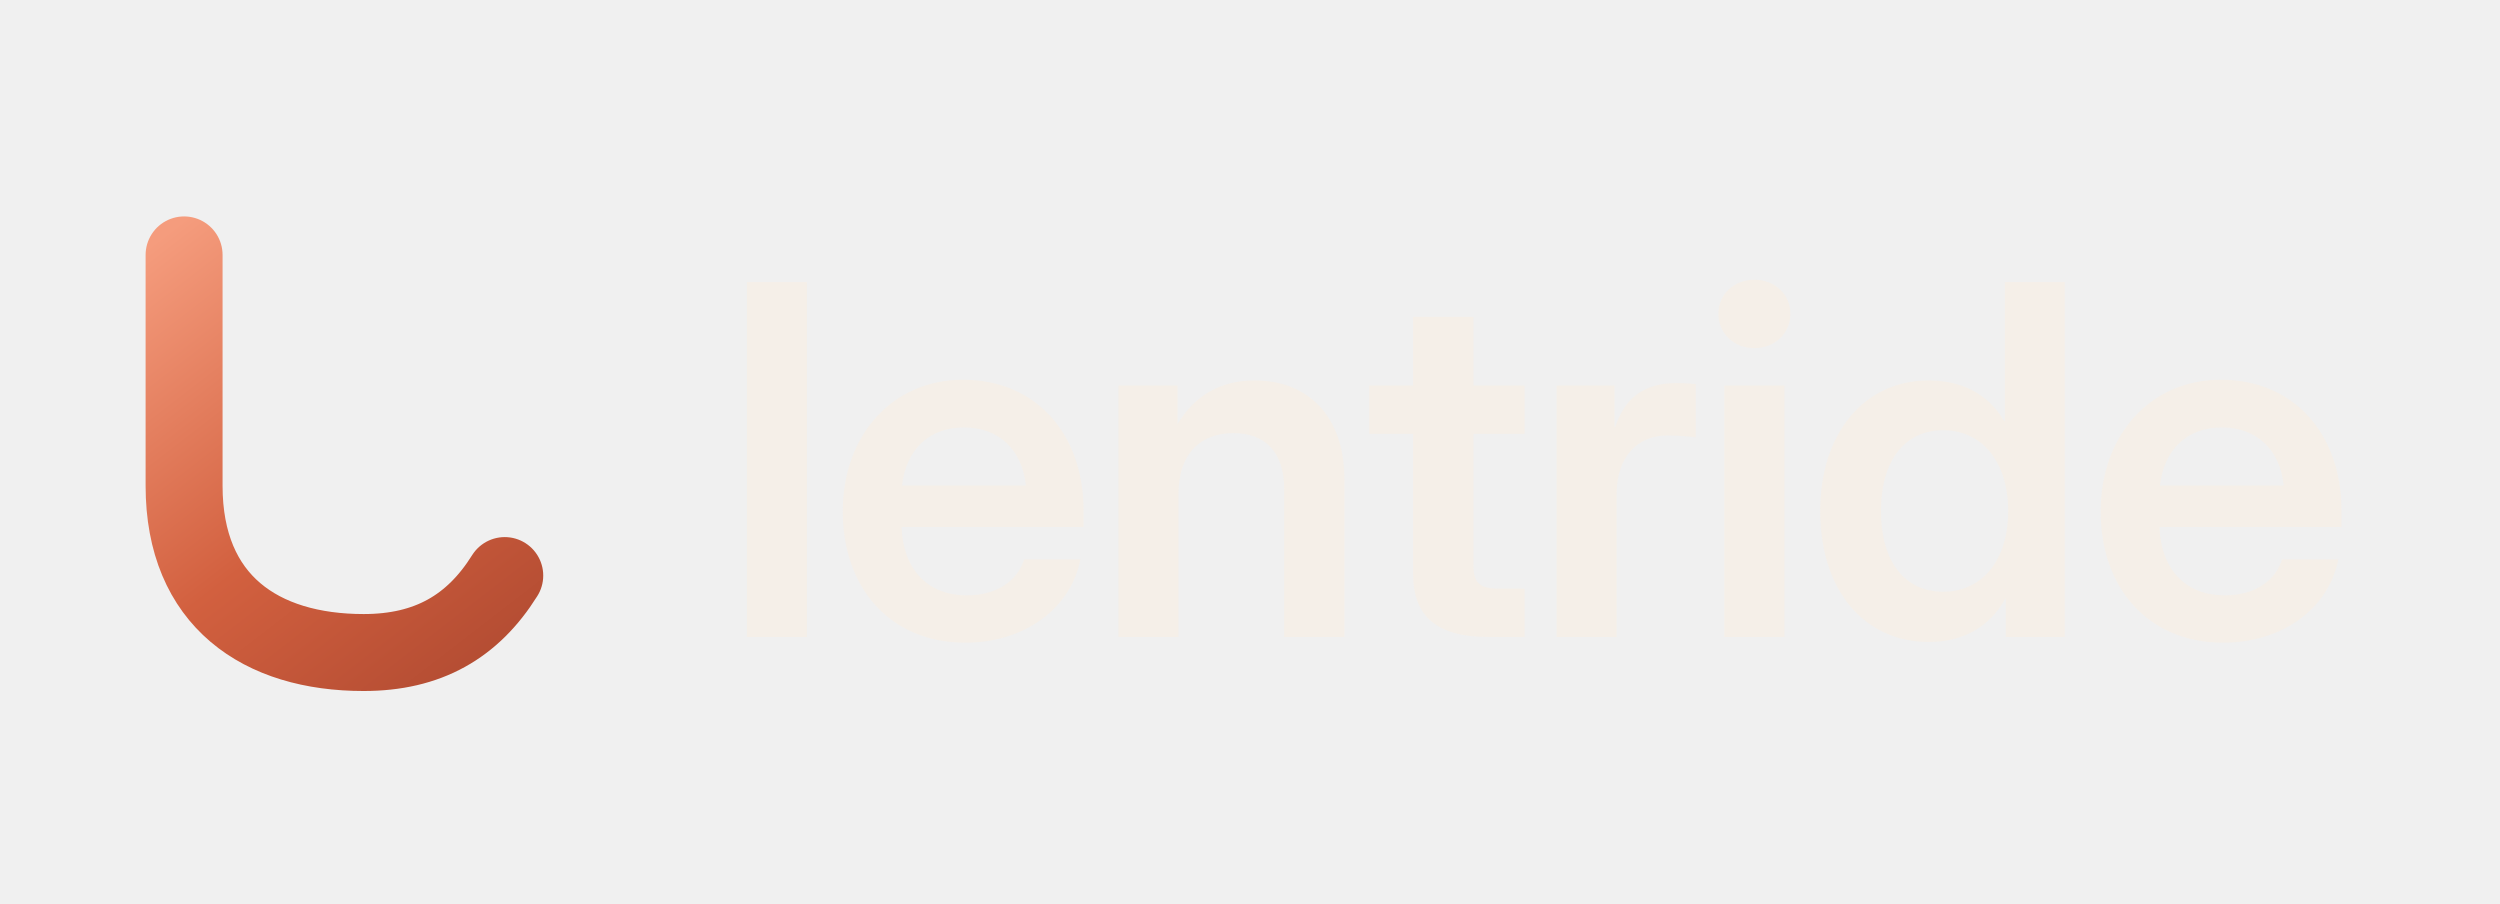
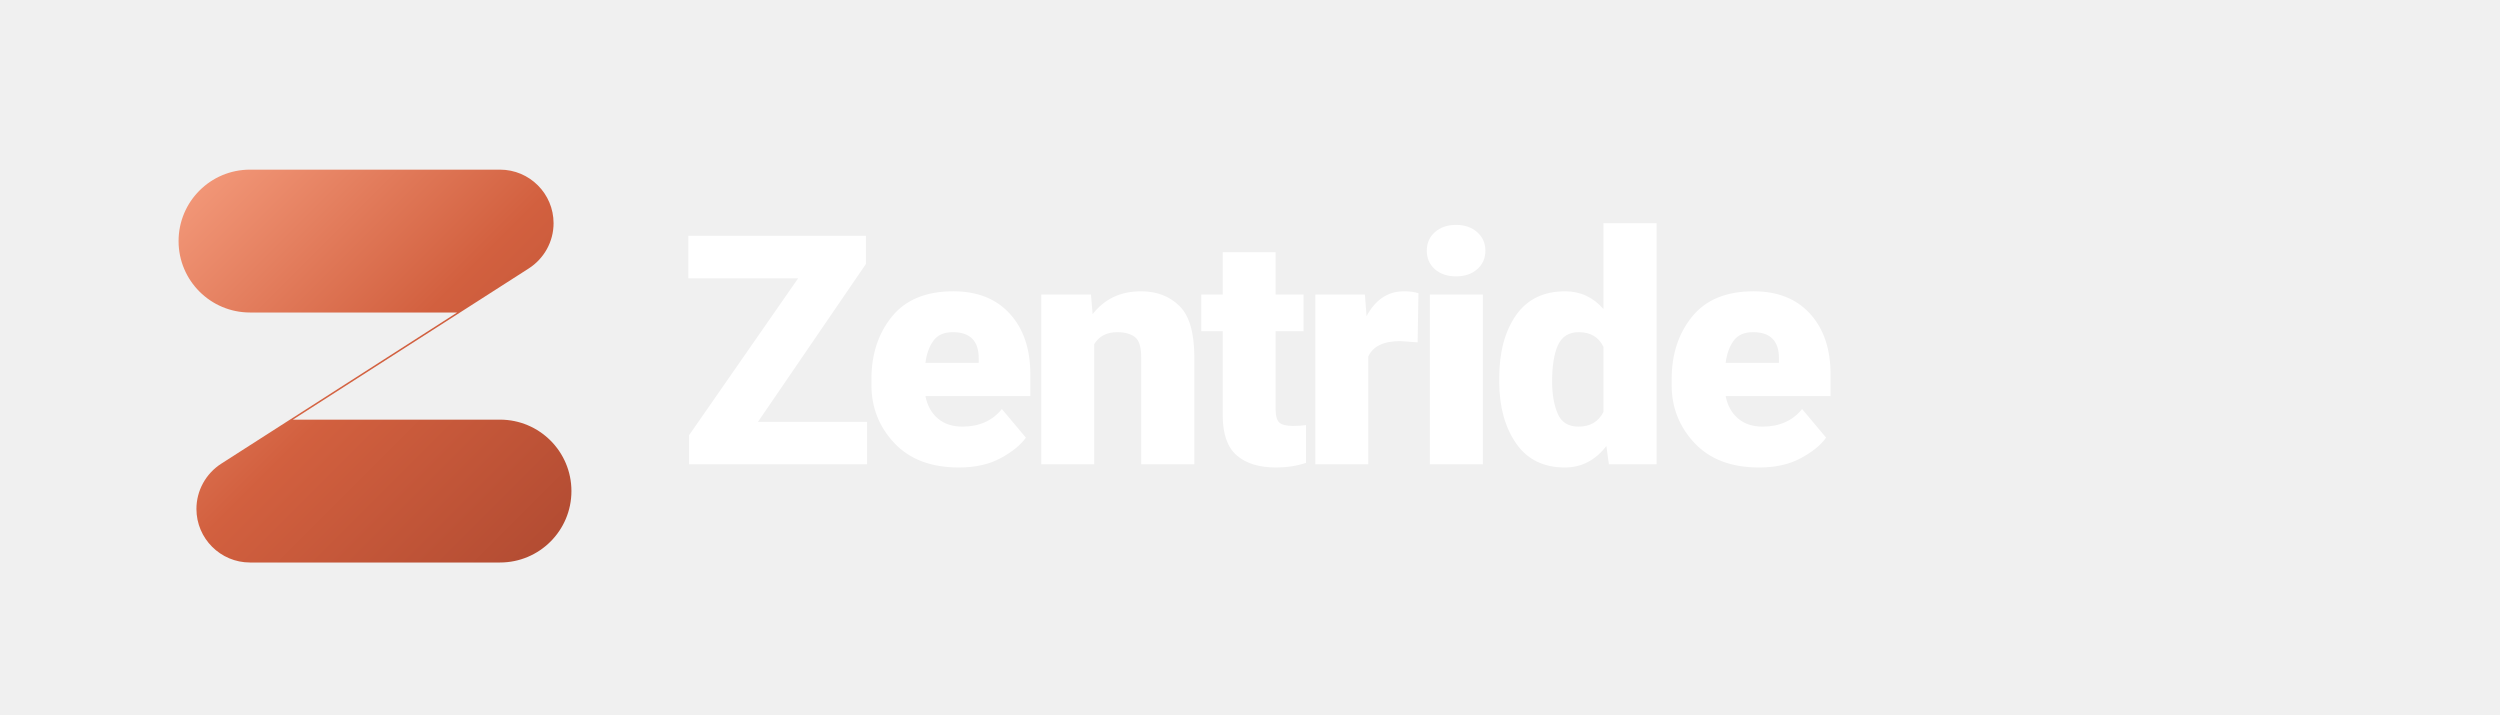
- <svg xmlns="http://www.w3.org/2000/svg" viewBox="0 0 276.77 100" width="276.77" height="100" role="img" aria-label="Lentride">
+ <svg xmlns="http://www.w3.org/2000/svg" viewBox="0 0 280 80" width="280" height="80" role="img" aria-label="Zentride">
  <defs>
-     <linearGradient id="tc" x1="0" y1="0" x2="1" y2="1">
-       <stop offset="0" stop-color="#F29A7B" />
-       <stop offset=".5" stop-color="#D2603F" />
-       <stop offset="1" stop-color="#A9422B" />
+     <linearGradient id="zg" x1="0%" y1="0%" x2="100%" y2="100%">
+       <stop offset="0%" stop-color="#F59C7D" />
+       <stop offset="50%" stop-color="#D2603F" />
+       <stop offset="100%" stop-color="#B04A31" />
    </linearGradient>
-     <linearGradient id="tcs" gradientUnits="userSpaceOnUse" x1="30" y1="16" x2="84" y2="86">
-       <stop offset="0" stop-color="#F59C7D" />
-       <stop offset=".55" stop-color="#D2603F" />
-       <stop offset="1" stop-color="#B04A31" />
-     </linearGradient>
-     <linearGradient id="tile" x1="0" y1="0" x2="1" y2="1">
-       <stop offset="0" stop-color="#30363D" />
-       <stop offset="1" stop-color="#14171A" />
+     <linearGradient id="zrose" x1="0%" y1="0%" x2="100%" y2="100%">
+       <stop offset="0%" stop-color="#FFA9C6" />
+       <stop offset="50%" stop-color="#F0709B" />
+       <stop offset="100%" stop-color="#D14E7E" />
    </linearGradient>
  </defs>
-   <g transform="translate(-2.34 14.02) scale(0.71)">
-     <path d="M32,20 V56 C32,74 44,82 60,82 C70,82 77,78 82,70" fill="none" stroke="url(#tcs)" stroke-width="12" stroke-linecap="round" stroke-linejoin="round" />
+   <g transform="translate(14, 15)">
+     <path d="M6 12 C6 7.58 9.58 4 14 4 L42 4 C45.31 4 48 6.69 48 10 C48 12.06 46.94 13.97 45.2 15.08 L18.8 32 L42 32 C46.42 32 50 35.58 50 40 C50 44.42 46.42 48 42 48 L14 48 C10.69 48 8 45.31 8 42 C8 39.94 9.06 38.03 10.8 36.92 L37.2 20 L14 20 C9.58 20 6 16.42 6 12 Z" fill="url(#zg)" />
  </g>
-   <path d="M89.33 31.23H82.69V70.52H89.33ZM106.88 71.15C113.39 71.15 118.56 67.38 119.61 61.92H113.39C112.63 64.3 110.38 65.91 107.04 65.91C102.55 65.91 99.97 62.87 99.81 58.34H119.96V56.52C119.96 47.98 114.63 42.04 106.61 42.04C98.81 42.04 93.3 48.16 93.3 56.62C93.3 65.06 98.52 71.15 106.88 71.15ZM99.86 53.75C100.31 49.77 102.87 47.32 106.72 47.32C110.57 47.32 113.15 49.77 113.58 53.75ZM130.46 54.78C130.46 50.03 133.07 47.95 136.55 47.95C140.11 47.95 142.17 50.09 142.17 54.17V70.52H148.84V53.12C148.84 45.97 144.73 42.12 138.9 42.12C135.08 42.12 132.25 43.81 130.36 46.95V42.68H123.82V70.52H130.46ZM168.78 42.68H163.12V35.08H156.44V42.68H151.59V48.03H156.44V63.51C156.44 68.28 159.11 70.52 164.78 70.52H168.78V65.17H165.94C163.77 65.17 163.12 64.51 163.12 62.53V48.03H168.78ZM172.33 70.52H178.97V54.75C178.97 50.4 181.43 48.21 184.59 48.21C185.91 48.21 187.23 48.35 187.73 48.42V42.52C187.2 42.47 186.46 42.41 185.57 42.41C181.98 42.41 179.84 44.1 178.82 47.29H178.74V42.68H172.33ZM190.9 70.52H197.55V42.68H190.9ZM194.22 38.54C196.49 38.54 198.21 36.9 198.21 34.74C198.21 32.6 196.49 30.97 194.22 30.97C191.96 30.97 190.24 32.6 190.24 34.74C190.24 36.9 191.96 38.54 194.22 38.54ZM213.56 71.07C217.2 71.07 220.26 69.49 222 66.27H222.05V70.52H228.59V31.23H221.95V46.63H221.89C220.1 43.57 217.12 42.12 213.51 42.12C206.36 42.12 201.51 48 201.51 56.57C201.51 65.25 206.29 71.07 213.56 71.07ZM215.12 65.51C211.01 65.51 208.24 62.35 208.24 56.57C208.24 50.82 211.01 47.63 215.12 47.63C219.47 47.63 222.32 51.17 222.32 56.57C222.32 62 219.47 65.51 215.12 65.51ZM246.14 71.15C252.65 71.15 257.82 67.38 258.87 61.92H252.65C251.89 64.3 249.64 65.91 246.3 65.91C241.81 65.91 239.23 62.87 239.07 58.34H259.22V56.52C259.22 47.98 253.89 42.04 245.87 42.04C238.07 42.04 232.56 48.16 232.56 56.62C232.56 65.06 237.78 71.15 246.14 71.15ZM239.12 53.75C239.57 49.77 242.13 47.32 245.98 47.32C249.83 47.32 252.41 49.77 252.83 53.75Z" fill="#F5EFE8" />
+   <text x="76" y="52" font-family="-apple-system, BlinkMacSystemFont, 'Segoe UI', Roboto, 'Inter', 'Helvetica Neue', sans-serif" font-size="36" font-weight="800" letter-spacing="-0.03em" fill="#FFFFFF">Zentride</text>
</svg>
